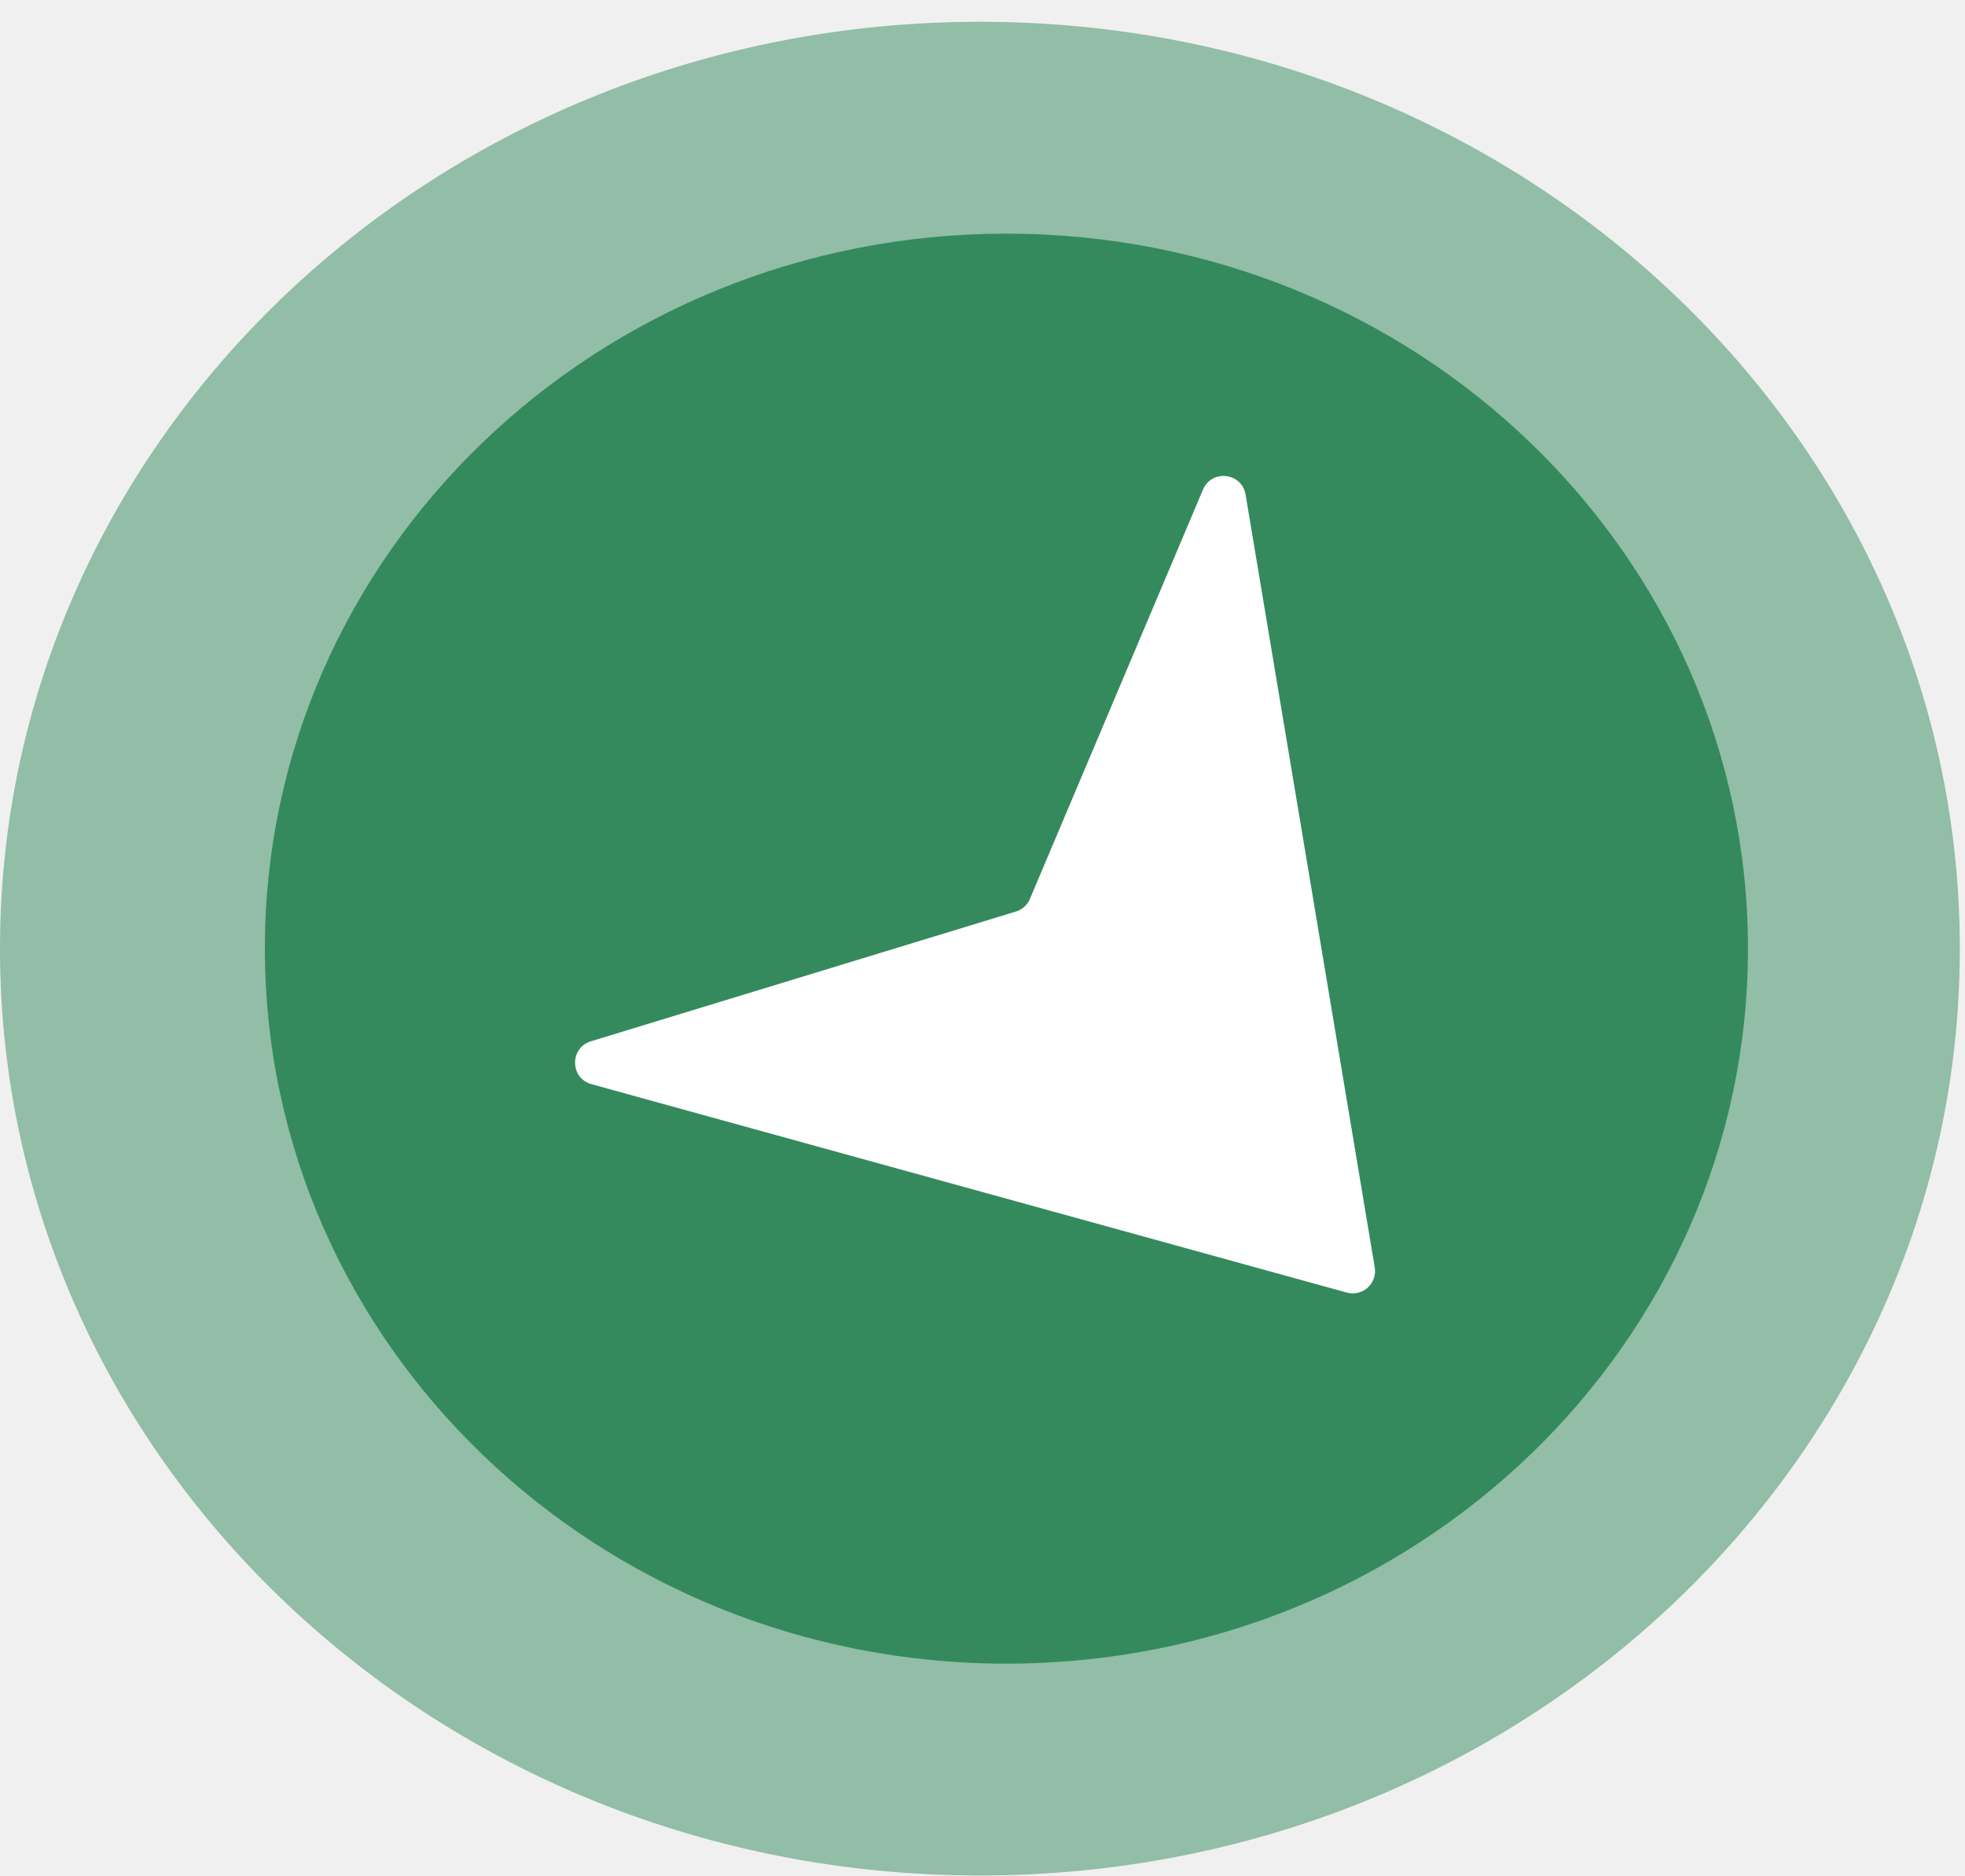
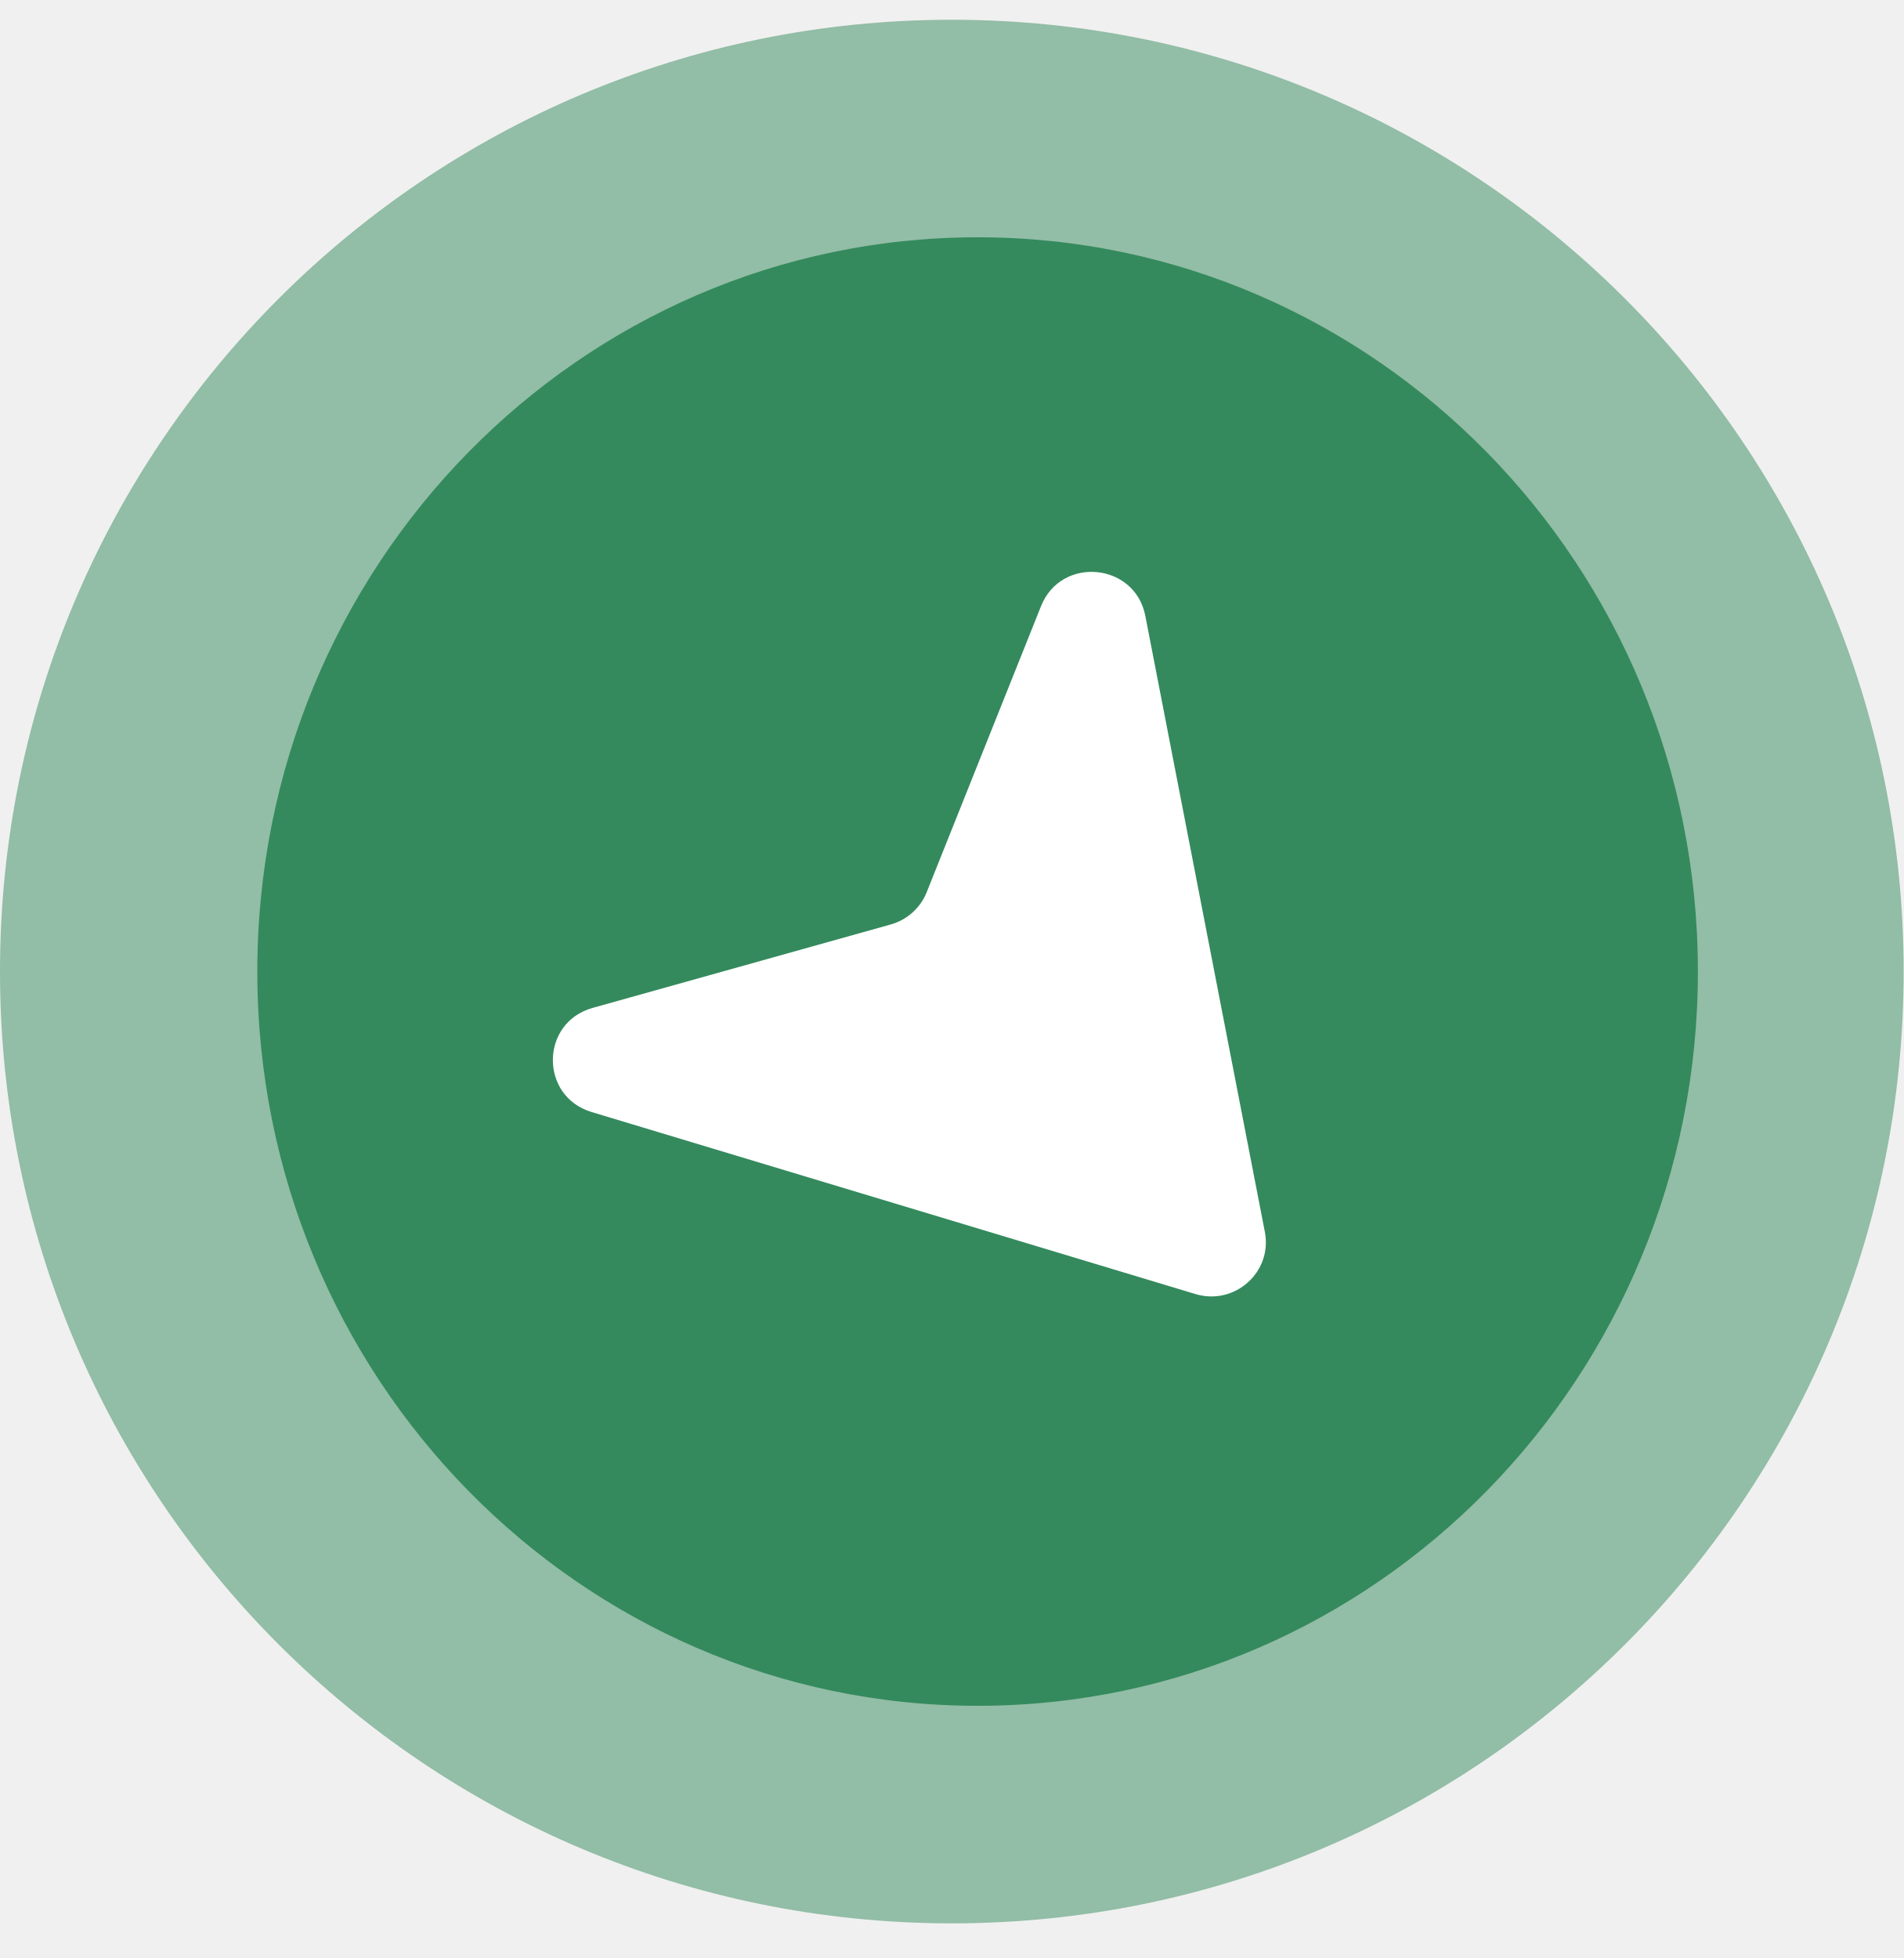
- <svg xmlns="http://www.w3.org/2000/svg" width="88" height="84" fill="none">
-   <ellipse cx="43.884" cy="42.488" fill="#348A5D" fill-opacity=".5" rx="43.884" ry="41.512" />
-   <ellipse cx="45.071" cy="42.488" fill="#348A5D" rx="33.209" ry="32.023" />
-   <path fill="#fff" d="M61.566 56.762a1 1 0 0 1-1.252 1.13l-33.826-9.334c-.965-.266-.983-1.628-.026-1.92l19.033-5.812a1 1 0 0 0 .629-.567l7.75-18.331c.39-.922 1.743-.763 1.908.225l5.784 34.61Z" />
+ <svg xmlns="http://www.w3.org/2000/svg" width="35" height="36" viewBox="0 0 35 36" fill="none">
+   <circle cx="17.5" cy="17.863" r="17.5" fill="#348A5D" fill-opacity="0.5" />
+   <ellipse cx="17.974" cy="17.863" rx="13.243" ry="13.5" fill="#348A5D" />
+   <path transform="rotate(135, 18.5, 18.5)" d="M18.072 12.203C18.492 11.581 19.425 11.633 19.782 12.297L25.266 22.514C25.74 23.397 24.773 24.346 23.9 23.855L18.939 21.064C18.666 20.911 18.34 20.893 18.054 21.015L12.845 23.249C11.928 23.642 11.059 22.592 11.617 21.766L18.072 12.203Z" fill="white" />
</svg>
